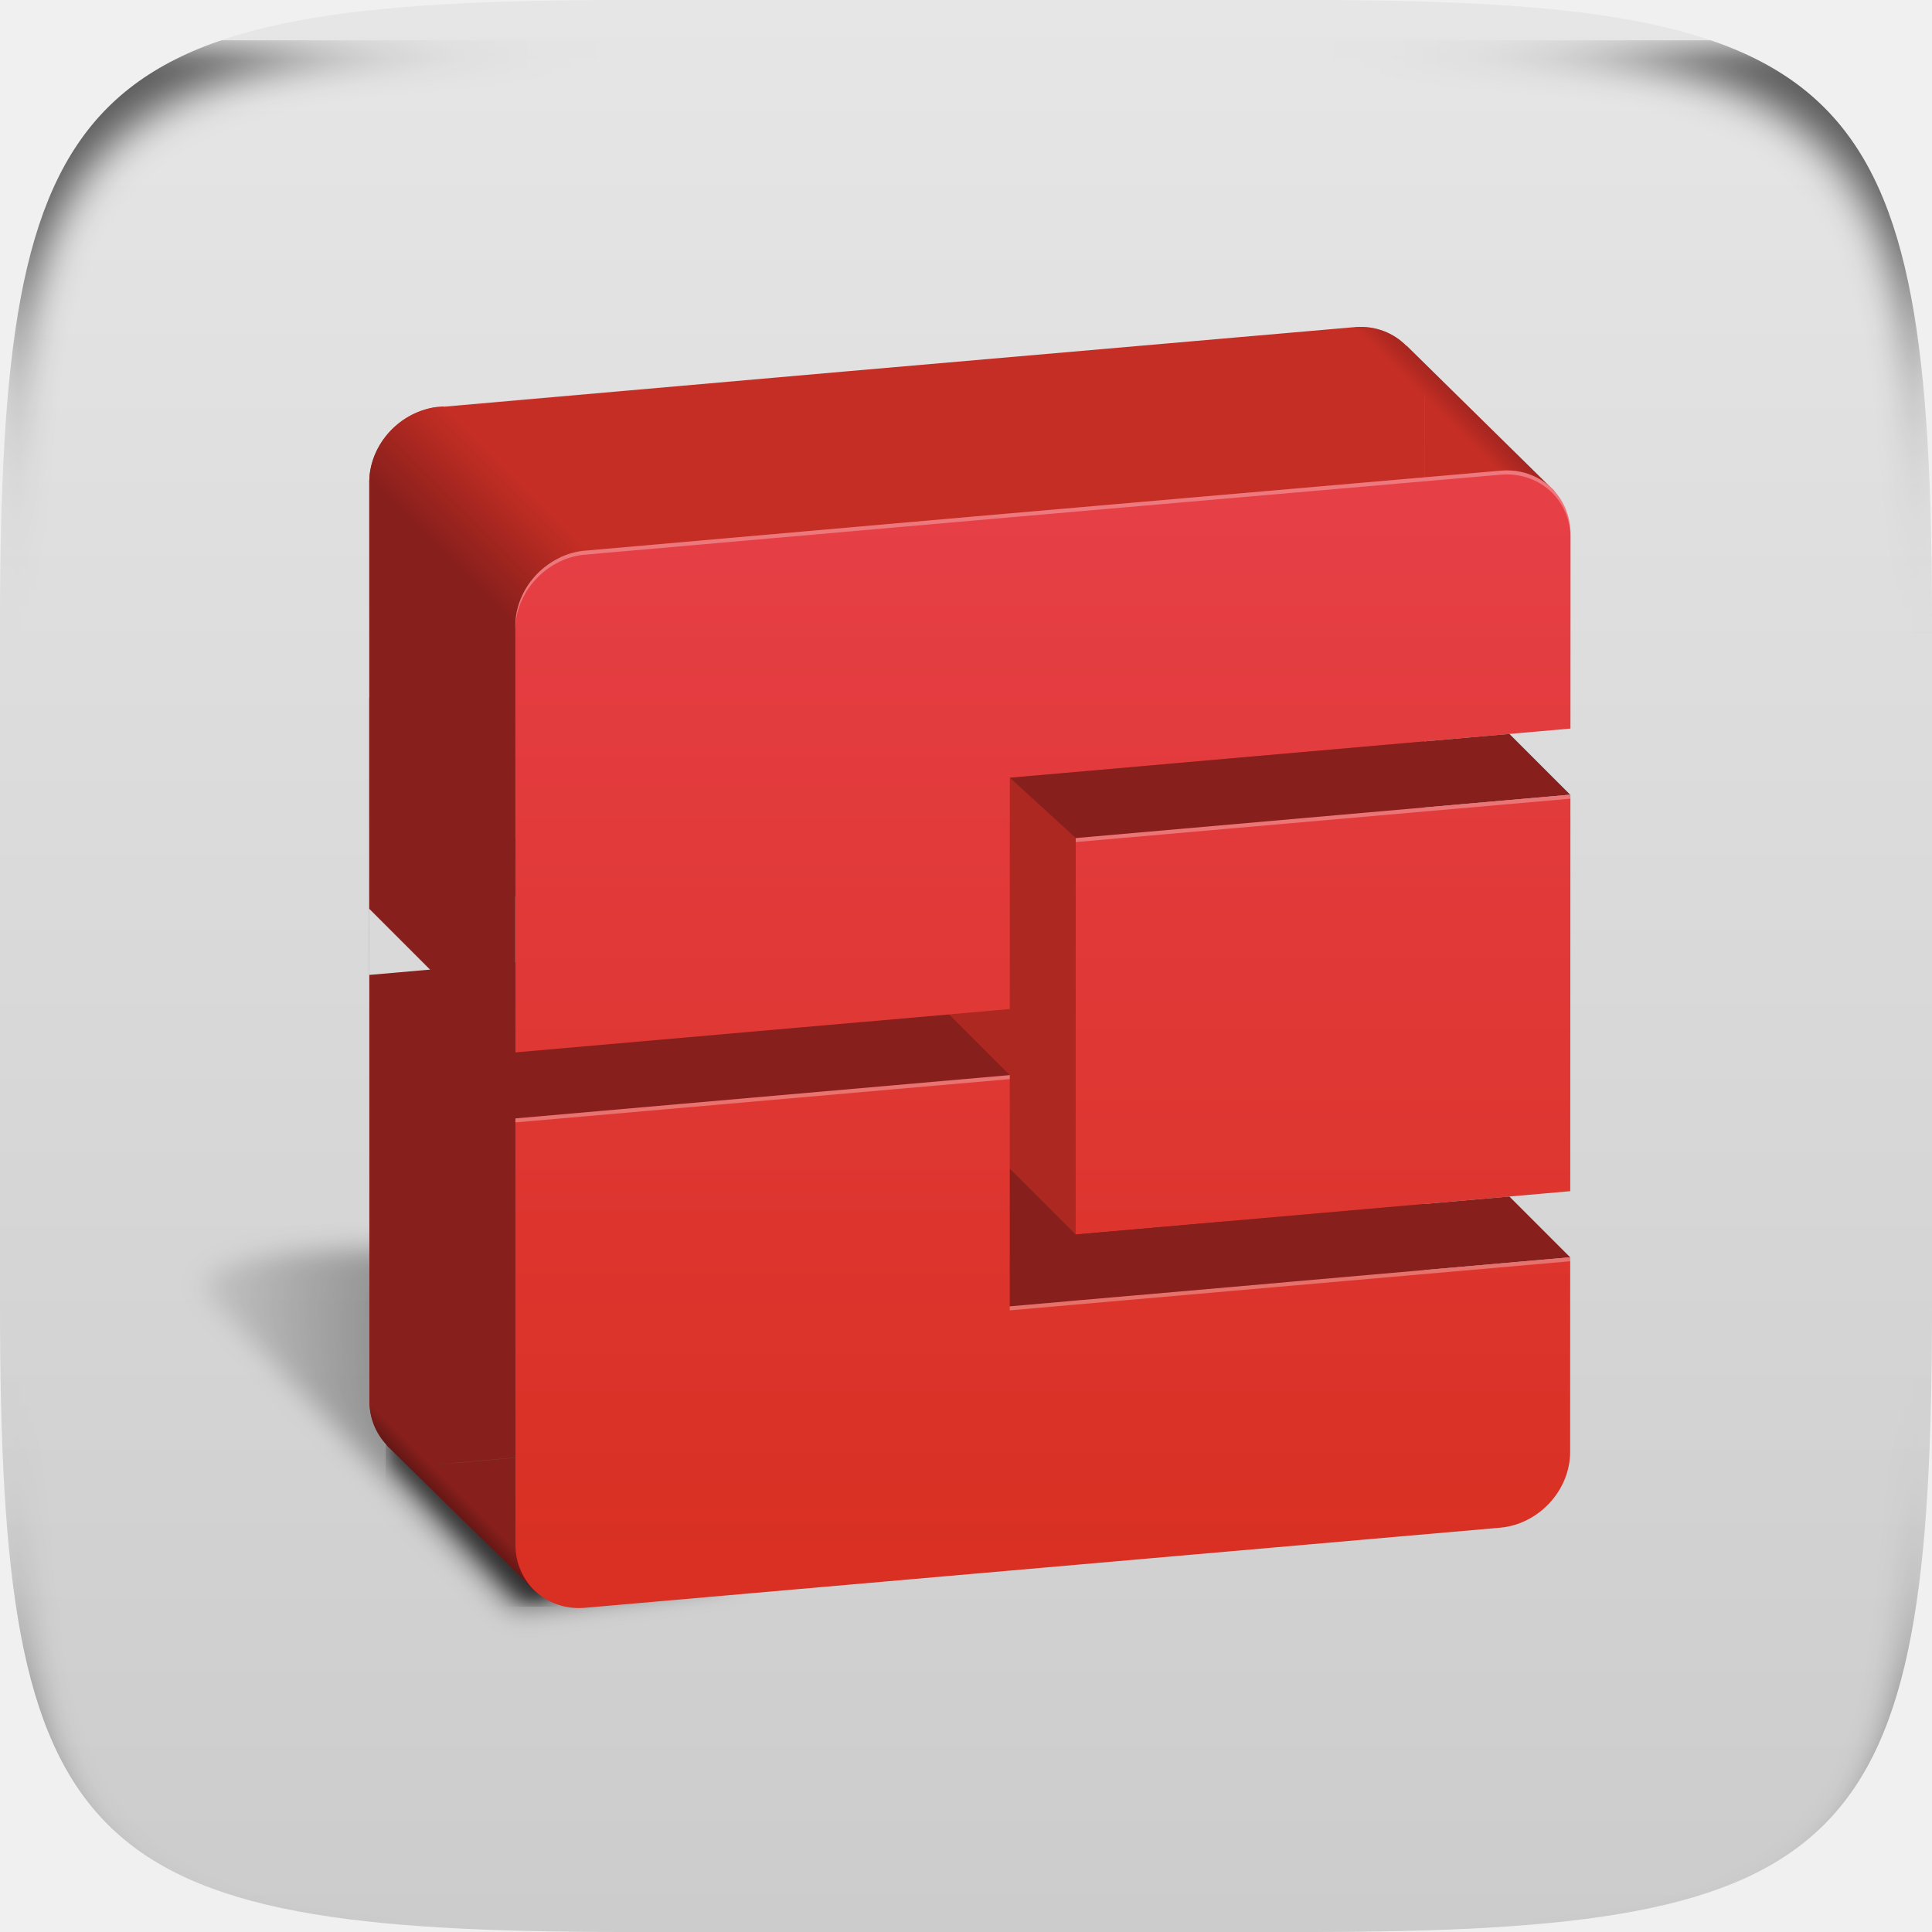
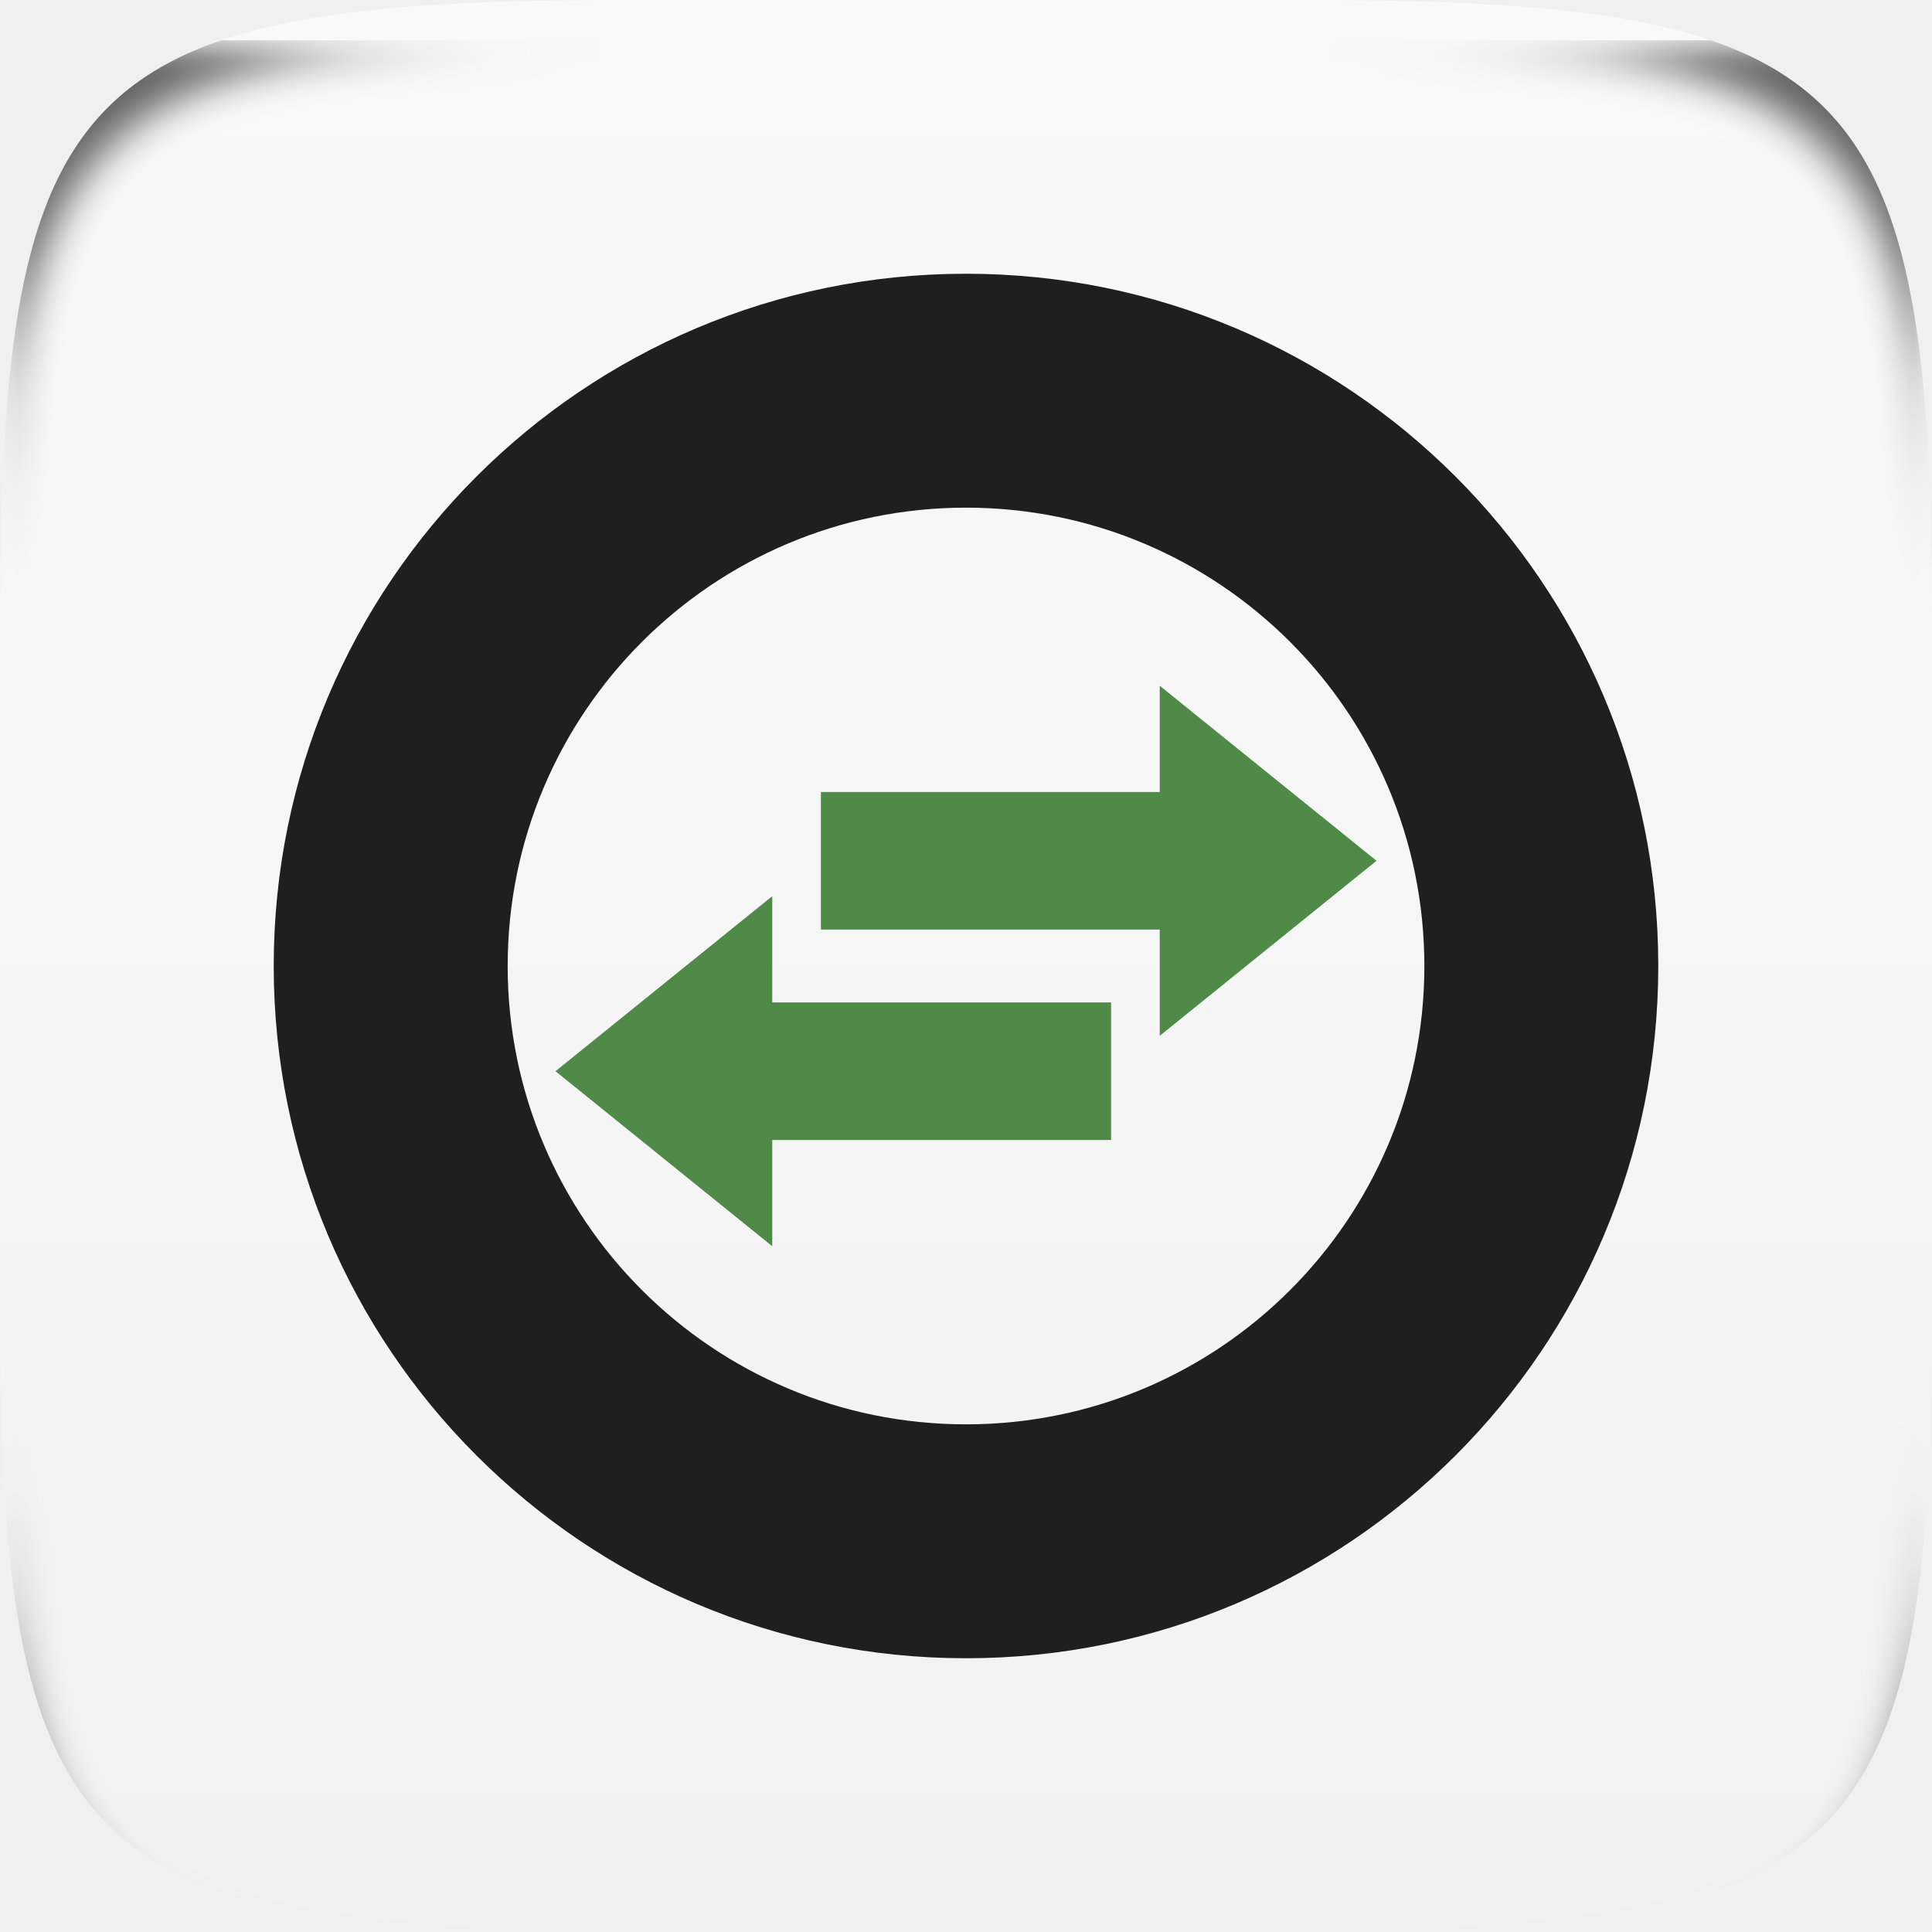
- <svg xmlns="http://www.w3.org/2000/svg" xmlns:xlink="http://www.w3.org/1999/xlink" width="96" height="96" id="svg6517" version="1.1">
+ <svg xmlns="http://www.w3.org/2000/svg" xmlns:xlink="http://www.w3.org/1999/xlink" width="96" height="96" id="svg6517" version="1.1" viewBox="0 0 96 96">
  <defs id="defs6519">
-     <filter id="filter1121" style="color-interpolation-filters:sRGB;">
-       <feFlood id="feFlood1123" result="flood" flood-color="rgb(0,0,0)" flood-opacity="0.6" />
-       <feComposite id="feComposite1125" result="composite1" operator="out" in2="SourceGraphic" in="flood" />
-       <feGaussianBlur id="feGaussianBlur1127" result="blur" stdDeviation="1" in="composite1" />
-       <feOffset id="feOffset1129" result="offset" dy="2" dx="0" />
-       <feComposite id="feComposite1131" result="composite2" operator="atop" in2="SourceGraphic" in="offset" />
+     <linearGradient id="Background">
+       <stop id="stop4178" offset="0" style="stop-color:#22779e;stop-opacity:1" />
+       <stop id="stop4180" offset="1" style="stop-color:#2991c0;stop-opacity:1" />
+     </linearGradient>
+     <filter style="color-interpolation-filters:sRGB" id="filter1121">
+       <feFlood flood-opacity="0.6" flood-color="rgb(0,0,0)" result="flood" id="feFlood1123" />
+       <feComposite in="flood" in2="SourceGraphic" operator="out" result="composite1" id="feComposite1125" />
+       <feGaussianBlur in="composite1" stdDeviation="1" result="blur" id="feGaussianBlur1127" />
+       <feOffset dx="0" dy="2" result="offset" id="feOffset1129" />
+       <feComposite in="offset" in2="SourceGraphic" operator="atop" result="composite2" id="feComposite1131" />
    </filter>
-     <filter id="filter950" style="color-interpolation-filters:sRGB;">
-       <feFlood id="feFlood952" result="flood" flood-color="rgb(0,0,0)" flood-opacity="0.25" />
-       <feComposite id="feComposite954" result="composite1" operator="in" in2="SourceGraphic" in="flood" />
-       <feGaussianBlur id="feGaussianBlur956" result="blur" stdDeviation="1" in="composite1" />
-       <feOffset id="feOffset958" result="offset" dy="1" dx="0" />
-       <feComposite id="feComposite960" result="composite2" operator="over" in2="offset" in="SourceGraphic" />
+     <filter style="color-interpolation-filters:sRGB" id="filter950">
+       <feFlood flood-opacity="0.25" flood-color="rgb(0,0,0)" result="flood" id="feFlood952" />
+       <feComposite in="flood" in2="SourceGraphic" operator="in" result="composite1" id="feComposite954" />
+       <feGaussianBlur in="composite1" stdDeviation="1" result="blur" id="feGaussianBlur956" />
+       <feOffset dx="0" dy="1" result="offset" id="feOffset958" />
+       <feComposite in="SourceGraphic" in2="offset" operator="over" result="composite2" id="feComposite960" />
    </filter>
-     <filter id="filter891">
-       <feGaussianBlur id="feGaussianBlur893" stdDeviation="0.72" />
-     </filter>
-     <filter id="filter3831">
-       <feGaussianBlur stdDeviation="0.863" id="feGaussianBlur3833" />
-     </filter>
-     <filter id="filter3868" x="-0.172" width="1.344" y="-0.164" height="1.329">
-       <feGaussianBlur stdDeviation="0.626" id="feGaussianBlur3870" />
-     </filter>
-     <linearGradient id="linearGradient4328">
-       <stop id="stop4330" offset="0" style="stop-color:#871f1c;stop-opacity:1;" />
-       <stop id="stop4332" offset="1" style="stop-color:#651715;stop-opacity:1" />
-     </linearGradient>
-     <linearGradient id="linearGradient902">
-       <stop id="stop904" offset="0" style="stop-color:#cccccc;stop-opacity:1" />
-       <stop id="stop906" offset="1" style="stop-color:#e6e6e6;stop-opacity:1" />
-     </linearGradient>
-     <linearGradient id="Background">
-       <stop style="stop-color:#22779e;stop-opacity:1" offset="0" id="stop4178" />
-       <stop style="stop-color:#2991c0;stop-opacity:1" offset="1" id="stop4180" />
-     </linearGradient>
-     <clipPath id="clipPath873" clipPathUnits="userSpaceOnUse">
-       <g style="fill:#ff00ff;fill-opacity:1;stroke:none;display:inline" id="g875" transform="matrix(0,-0.6666667,0.6660448,0,-258.2599,677)">
-         <path id="path877" d="m 46.703,898.228 50.595,0 C 138.162,898.228 144,904.065 144,944.926 l 0,50.738 c 0,40.861 -5.838,46.698 -46.703,46.698 l -50.595,0 C 5.838,1042.362 0,1036.525 0,995.664 L 0,944.926 C 0,904.065 5.838,898.228 46.703,898.228 Z" style="fill:#ff00ff;fill-opacity:1;stroke:none;display:inline" />
+     <clipPath clipPathUnits="userSpaceOnUse" id="clipPath873">
+       <g transform="matrix(0,-0.6666667,0.6660448,0,-258.2599,677)" id="g875" style="display:inline;fill:#ff00ff;fill-opacity:1;stroke:none">
+         <path style="display:inline;fill:#ff00ff;fill-opacity:1;stroke:none" d="M 46.703,898.228 H 97.297 C 138.162,898.228 144,904.065 144,944.926 v 50.738 c 0,40.861 -5.838,46.698 -46.703,46.698 H 46.703 C 5.838,1042.362 0,1036.525 0,995.664 v -50.738 c 0,-40.861 5.838,-46.698 46.703,-46.698 z" id="path877" />
      </g>
    </clipPath>
-     <style type="text/css" id="style867">
+     <filter id="filter891">
+       <feGaussianBlur stdDeviation="0.72" id="feGaussianBlur893" />
+     </filter>
+     <style id="style867" type="text/css">
    .fil0 {fill:#1F1A17}
   </style>
-     <linearGradient gradientUnits="userSpaceOnUse" y2="635.291" x2="-220" y1="731.291" x1="-220" id="linearGradient908" xlink:href="#linearGradient902" />
    <clipPath id="clipPath16">
-       <path d="m -9,-9 614,0 0,231 -614,0 0,-231 z" id="path18" />
+       <path id="path18" d="M -9,-9 H 605 V 222 H -9 Z" />
    </clipPath>
    <clipPath id="clipPath116">
-       <path d="m 91.737,146.325 -9.704,-1.577 -8.855,-3.881 -7.521,-4.731 -7.157,-8.733 -4.043,-4.282 -3.909,-1.441 -1.034,2.527 1.808,2.61 0.406,3.68 1.211,-0.049 1.323,-1.207 -0.357,3.749 -1.467,0.984 0.044,1.429 -3.474,-1.966 -3.146,-3.712 -0.656,-3.318 1.345,-2.657 1.255,-4.513 2.552,-1.208 2.685,0.132 2.546,1.479 -1.698,-8.612 1.698,-9.582 -1.869,-4.425 -6.122,-6.596 1.089,-3.941 2.9,-4.567 5.469,-3.849 2.901,-0.397 3.225,-0.109 -2.012,-8.26 7.399,-3.033 9.219,-1.213 3.154,2.062 0.243,5.58 3.518,5.822 0.243,4.609 8.491,-0.607 7.884,0.728 -7.884,-4.731 1.334,-5.701 4.973,-7.763 4.852,-2.062 3.881,1.577 1.577,3.154 8.127,6.186 1.577,-1.334 12.736,-0.485 2.547,2.062 0.243,3.639 -0.849,1.577 -0.607,9.825 -4.245,8.491 0.728,3.76 2.547,-1.334 7.157,-6.672 3.518,-0.242 3.881,1.577 3.882,2.911 1.941,6.308 11.402,-0.728 6.914,2.669 5.58,5.216 4.003,7.521 0.971,8.855 -0.849,10.31 -2.183,9.219 -2.184,2.911 -3.032,0.971 -5.337,-5.822 -4.852,-1.698 -4.245,7.035 -4.245,3.881 -2.305,1.456 -9.219,7.642 -7.399,4.003 -7.399,0.607 -8.612,-1.456 -7.521,-2.79 -5.216,-4.245 -4.124,-4.973 -4.245,-1.213" id="path118" />
+       <path id="path118" d="m 91.737,146.325 -9.704,-1.577 -8.855,-3.881 -7.521,-4.731 -7.157,-8.733 -4.043,-4.282 -3.909,-1.441 -1.034,2.527 1.808,2.61 0.406,3.68 1.211,-0.049 1.323,-1.207 -0.357,3.749 -1.467,0.984 0.044,1.429 -3.474,-1.966 -3.146,-3.712 -0.656,-3.318 1.345,-2.657 1.255,-4.513 2.552,-1.208 2.685,0.132 2.546,1.479 -1.698,-8.612 1.698,-9.582 -1.869,-4.425 -6.122,-6.596 1.089,-3.941 2.9,-4.567 5.469,-3.849 2.901,-0.397 3.225,-0.109 -2.012,-8.26 7.399,-3.033 9.219,-1.213 3.154,2.062 0.243,5.58 3.518,5.822 0.243,4.609 8.491,-0.607 7.884,0.728 -7.884,-4.731 1.334,-5.701 4.973,-7.763 4.852,-2.062 3.881,1.577 1.577,3.154 8.127,6.186 1.577,-1.334 12.736,-0.485 2.547,2.062 0.243,3.639 -0.849,1.577 -0.607,9.825 -4.245,8.491 0.728,3.76 2.547,-1.334 7.157,-6.672 3.518,-0.242 3.881,1.577 3.882,2.911 1.941,6.308 11.402,-0.728 6.914,2.669 5.58,5.216 4.003,7.521 0.971,8.855 -0.849,10.31 -2.183,9.219 -2.184,2.911 -3.032,0.971 -5.337,-5.822 -4.852,-1.698 -4.245,7.035 -4.245,3.881 -2.305,1.456 -9.219,7.642 -7.399,4.003 -7.399,0.607 -8.612,-1.456 -7.521,-2.79 -5.216,-4.245 -4.124,-4.973 -4.245,-1.213" />
    </clipPath>
    <clipPath id="clipPath128">
-       <path d="m 91.737,146.325 -9.704,-1.577 -8.855,-3.881 -7.521,-4.731 -7.157,-8.733 -4.043,-4.282 -3.909,-1.441 -1.034,2.527 1.808,2.61 0.406,3.68 1.211,-0.049 1.323,-1.207 -0.357,3.749 -1.467,0.984 0.044,1.429 -3.474,-1.966 -3.146,-3.712 -0.656,-3.318 1.345,-2.657 1.255,-4.513 2.552,-1.208 2.685,0.132 2.546,1.479 -1.698,-8.612 1.698,-9.582 -1.869,-4.425 -6.122,-6.596 1.089,-3.941 2.9,-4.567 5.469,-3.849 2.901,-0.397 3.225,-0.109 -2.012,-8.26 7.399,-3.033 9.219,-1.213 3.154,2.062 0.243,5.58 3.518,5.822 0.243,4.609 8.491,-0.607 7.884,0.728 -7.884,-4.731 1.334,-5.701 4.973,-7.763 4.852,-2.062 3.881,1.577 1.577,3.154 8.127,6.186 1.577,-1.334 12.736,-0.485 2.547,2.062 0.243,3.639 -0.849,1.577 -0.607,9.825 -4.245,8.491 0.728,3.76 2.547,-1.334 7.157,-6.672 3.518,-0.242 3.881,1.577 3.882,2.911 1.941,6.308 11.402,-0.728 6.914,2.669 5.58,5.216 4.003,7.521 0.971,8.855 -0.849,10.31 -2.183,9.219 -2.184,2.911 -3.032,0.971 -5.337,-5.822 -4.852,-1.698 -4.245,7.035 -4.245,3.881 -2.305,1.456 -9.219,7.642 -7.399,4.003 -7.399,0.607 -8.612,-1.456 -7.521,-2.79 -5.216,-4.245 -4.124,-4.973 -4.245,-1.213" id="path130" />
+       <path id="path130" d="m 91.737,146.325 -9.704,-1.577 -8.855,-3.881 -7.521,-4.731 -7.157,-8.733 -4.043,-4.282 -3.909,-1.441 -1.034,2.527 1.808,2.61 0.406,3.68 1.211,-0.049 1.323,-1.207 -0.357,3.749 -1.467,0.984 0.044,1.429 -3.474,-1.966 -3.146,-3.712 -0.656,-3.318 1.345,-2.657 1.255,-4.513 2.552,-1.208 2.685,0.132 2.546,1.479 -1.698,-8.612 1.698,-9.582 -1.869,-4.425 -6.122,-6.596 1.089,-3.941 2.9,-4.567 5.469,-3.849 2.901,-0.397 3.225,-0.109 -2.012,-8.26 7.399,-3.033 9.219,-1.213 3.154,2.062 0.243,5.58 3.518,5.822 0.243,4.609 8.491,-0.607 7.884,0.728 -7.884,-4.731 1.334,-5.701 4.973,-7.763 4.852,-2.062 3.881,1.577 1.577,3.154 8.127,6.186 1.577,-1.334 12.736,-0.485 2.547,2.062 0.243,3.639 -0.849,1.577 -0.607,9.825 -4.245,8.491 0.728,3.76 2.547,-1.334 7.157,-6.672 3.518,-0.242 3.881,1.577 3.882,2.911 1.941,6.308 11.402,-0.728 6.914,2.669 5.58,5.216 4.003,7.521 0.971,8.855 -0.849,10.31 -2.183,9.219 -2.184,2.911 -3.032,0.971 -5.337,-5.822 -4.852,-1.698 -4.245,7.035 -4.245,3.881 -2.305,1.456 -9.219,7.642 -7.399,4.003 -7.399,0.607 -8.612,-1.456 -7.521,-2.79 -5.216,-4.245 -4.124,-4.973 -4.245,-1.213" />
    </clipPath>
    <linearGradient id="linearGradient3850">
-       <stop style="stop-color:#000000;stop-opacity:1;" offset="0" id="stop3852" />
-       <stop style="stop-color:#000000;stop-opacity:0;" offset="1" id="stop3854" />
+       <stop id="stop3852" offset="0" style="stop-color:#000000;stop-opacity:1;" />
+       <stop id="stop3854" offset="1" style="stop-color:#000000;stop-opacity:0;" />
    </linearGradient>
-     <clipPath id="clipPath3095" clipPathUnits="userSpaceOnUse">
-       <path id="path3097" d="m 976.648,389.551 -842.402,0 0,839.999 842.402,0 0,-839.999" />
+     <clipPath clipPathUnits="userSpaceOnUse" id="clipPath3095">
+       <path d="M 976.648,389.551 H 134.246 V 1229.55 H 976.648 V 389.551" id="path3097" />
    </clipPath>
-     <clipPath id="clipPath3195" clipPathUnits="userSpaceOnUse">
-       <path id="path3197" d="m 611.836,756.738 -106.34,105.207 c -8.473,8.289 -13.617,20.102 -13.598,33.379 L 598.301,790.207 c -0.031,-13.418 5.094,-25.031 13.535,-33.469" />
+     <clipPath clipPathUnits="userSpaceOnUse" id="clipPath3195">
+       <path d="m 611.836,756.738 -106.34,105.207 c -8.473,8.289 -13.617,20.102 -13.598,33.379 L 598.301,790.207 c -0.031,-13.418 5.094,-25.031 13.535,-33.469" id="path3197" />
    </clipPath>
-     <clipPath id="clipPath3235" clipPathUnits="userSpaceOnUse">
-       <path id="path3237" d="m 1095.64,1501.81 c 35.46,-35.07 70.89,-70.11 106.35,-105.17 4.4,-4.38 7.11,-10.53 7.11,-17.55 l -106.37,105.21 c 0,7 -2.71,13.11 -7.09,17.51" />
+     <clipPath clipPathUnits="userSpaceOnUse" id="clipPath3235">
+       <path d="m 1095.64,1501.81 c 35.46,-35.07 70.89,-70.11 106.35,-105.17 4.4,-4.38 7.11,-10.53 7.11,-17.55 l -106.37,105.21 c 0,7 -2.71,13.11 -7.09,17.51" id="path3237" />
    </clipPath>
-     <linearGradient id="linearGradient4389">
-       <stop style="stop-color:#871f1c;stop-opacity:1" offset="0" id="stop4391" />
-       <stop style="stop-color:#c42e24;stop-opacity:1" offset="1" id="stop4393" />
+     <clipPath id="clipPath4591" clipPathUnits="userSpaceOnUse">
+       <path d="m 1106.601,730.437 -0.036,21.648 c -0.01,3.508 -2.868,6.614 -6.404,6.925 l -83.65,7.332 c -3.521,0.308 -6.381,-2.3 -6.367,-5.814 l 0.036,-21.648 20.117,-1.767 -0.011,4.638 c 0,1.839 1.484,3.199 3.326,3.039 l 49.527,-4.34 c 1.843,-0.166 3.342,-1.781 3.354,-3.626 l 0.01,-4.63 20.1,-1.758" style="fill:#ff00ff;fill-opacity:1;fill-rule:nonzero;stroke:none" id="path4593" />
+     </clipPath>
+     <radialGradient gradientUnits="userSpaceOnUse" gradientTransform="matrix(-1.433393,-2.274284,1.173182,-0.7394112,-174.0803,98.37439)" r="20.407" fy="93.399" fx="-26.509" cy="93.399" cx="-26.509" id="radialGradient3856" xlink:href="#linearGradient3850" />
+     <linearGradient gradientTransform="translate(-318.4803,212.3202)" gradientUnits="userSpaceOnUse" y2="993.197" x2="-51.88" y1="593.116" x1="348.201" id="linearGradient3895" xlink:href="#linearGradient3850" />
+     <clipPath id="clipPath3906" clipPathUnits="userSpaceOnUse">
+       <rect transform="scale(1,-1)" style="color:#000000;display:inline;overflow:visible;visibility:visible;opacity:0.8;fill:#ff00ff;stroke:none;stroke-width:4;marker:none;enable-background:accumulate" id="rect3908" width="1019.137" height="1019.137" x="357.982" y="-1725.815" />
+     </clipPath>
+     <linearGradient gradientTransform="translate(0,-1.111e-5)" xlink:href="#linearGradient4439-7" id="linearGradient908-9" x1="-220" y1="731.291" x2="-220" y2="635.291" gradientUnits="userSpaceOnUse" />
+     <linearGradient id="linearGradient4439-7">
+       <stop id="stop4441-6" offset="0" style="stop-color:#f2f2f2;stop-opacity:1" />
+       <stop id="stop4443-2" offset="1" style="stop-color:#f9f9f9;stop-opacity:1" />
    </linearGradient>
-     <clipPath clipPathUnits="userSpaceOnUse" id="clipPath4591">
-       <path id="path4593" style="fill:#ff00ff;fill-opacity:1;fill-rule:nonzero;stroke:none" d="m 1106.601,730.437 -0.036,21.648 c -0.01,3.508 -2.868,6.614 -6.404,6.925 l -83.65,7.332 c -3.521,0.308 -6.381,-2.3 -6.367,-5.814 l 0.036,-21.648 20.117,-1.767 -0.011,4.638 c 0,1.839 1.484,3.199 3.326,3.039 l 49.527,-4.34 c 1.843,-0.166 3.342,-1.781 3.354,-3.626 l 0.01,-4.63 20.1,-1.758" />
-     </clipPath>
-     <radialGradient xlink:href="#linearGradient3850" id="radialGradient3856" cx="-26.509" cy="93.399" fx="-26.509" fy="93.399" r="20.407" gradientTransform="matrix(-1.433393,-2.274284,1.173182,-0.7394112,-174.0803,98.37439)" gradientUnits="userSpaceOnUse" />
-     <filter id="filter3885">
-       <feGaussianBlur stdDeviation="5.744" id="feGaussianBlur3887" />
+     <filter style="color-interpolation-filters:sRGB" id="filter1121-2">
+       <feFlood flood-opacity="0.6" flood-color="rgb(0,0,0)" result="flood" id="feFlood1123-6" />
+       <feComposite in="flood" in2="SourceGraphic" operator="out" result="composite1" id="feComposite1125-4" />
+       <feGaussianBlur in="composite1" stdDeviation="1" result="blur" id="feGaussianBlur1127-0" />
+       <feOffset dx="0" dy="2" result="offset" id="feOffset1129-2" />
+       <feComposite in="offset" in2="SourceGraphic" operator="atop" result="composite2" id="feComposite1131-1" />
    </filter>
-     <linearGradient xlink:href="#linearGradient3850" id="linearGradient3895" x1="348.201" y1="593.116" x2="-51.88" y2="993.197" gradientUnits="userSpaceOnUse" gradientTransform="translate(-318.4803,212.3202)" />
-     <radialGradient xlink:href="#linearGradient3850" id="radialGradient3902" gradientUnits="userSpaceOnUse" gradientTransform="matrix(-1.433393,-2.274284,1.173182,-0.7394112,-174.0803,98.37439)" cx="-26.509" cy="93.399" fx="-26.509" fy="93.399" r="20.407" />
-     <linearGradient xlink:href="#linearGradient3850" id="linearGradient3904" gradientUnits="userSpaceOnUse" gradientTransform="translate(-318.4803,212.3202)" x1="348.201" y1="593.116" x2="-51.88" y2="993.197" />
-     <linearGradient gradientUnits="userSpaceOnUse" y2="23.384" x2="25.218" y1="27.096" x1="21.506" id="linearGradient4318" xlink:href="#linearGradient4389" />
-     <linearGradient gradientUnits="userSpaceOnUse" y2="20.884" x2="71.96" y1="20.042" x1="72.803" id="linearGradient4326" xlink:href="#linearGradient4389" />
-     <linearGradient gradientUnits="userSpaceOnUse" y2="74.247" x2="21.692" y1="73.644" x1="22.295" id="linearGradient4334" xlink:href="#linearGradient4328" />
-     <linearGradient gradientUnits="userSpaceOnUse" y2="24.881" x2="57.451" y1="77.405" x1="57.451" id="linearGradient4319" xlink:href="#linearGradient4552" />
-     <linearGradient id="linearGradient4552">
-       <stop id="stop4554" offset="0" style="stop-color:#d93023;stop-opacity:1" />
-       <stop id="stop4556" offset="1" style="stop-color:#e63f46;stop-opacity:1" />
-     </linearGradient>
  </defs>
-   <g style="display:inline" transform="translate(268,-635.2908)" id="layer1">
-     <path id="path6455" d="m -268,700.156 0,-33.73 c 0,-27.243 3.888,-31.135 31.103,-31.135 l 33.794,0 c 27.215,0 31.103,3.892 31.103,31.135 l 0,33.73 c 0,27.243 -3.888,31.135 -31.103,31.135 l -33.794,0 C -264.112,731.291 -268,727.399 -268,700.156 Z" style="fill:url(#linearGradient908);fill-opacity:1;stroke:none;display:inline;filter:url(#filter1121)" />
-     <g id="g4336">
-       <g transform="matrix(0.06790711,0,0,-0.06790711,-239.0411,765.6862)" id="g3897" xml:space="default">
-         <path style="opacity:0.7;color:#000000;fill:url(#radialGradient3902);fill-opacity:1;stroke:none;stroke-width:2;marker:none;visibility:visible;display:inline;overflow:visible;filter:url(#filter3831);enable-background:accumulate" d="m -48.094,67.812 c -0.874,-0.003 -2.09,0.02 -3.406,0.094 -2.633,0.148 -5.7,0.472 -7.781,1.531 a 1,1 0 0 0 -0.25,1.594 L -38.812,92.375 a 1,1 0 0 0 0.844,0.312 L -24,90.562 a 1,1 0 0 0 0.531,-1.719 L -46.062,68.125 a 1,1 0 0 0 -0.625,-0.281 c 0,0 -0.532,-0.028 -1.406,-0.031 z" transform="matrix(10.61601,0,0,-10.61601,357.9817,1725.815)" id="path3821" xml:space="default" />
-         <path style="opacity:0.6;color:#000000;fill:none;stroke:#000000;stroke-width:2.774;stroke-linecap:round;marker:none;visibility:visible;display:inline;overflow:visible;filter:url(#filter3868);enable-background:accumulate" d="m -15.783,81.725 8.746,9.148" id="path3858" transform="matrix(10.61601,0,0,-10.61601,39.50133,1725.815)" xml:space="default" />
-         <path style="font-style:normal;font-variant:normal;font-weight:normal;font-stretch:normal;text-indent:0;text-align:start;text-decoration:none;line-height:normal;letter-spacing:normal;word-spacing:normal;text-transform:none;direction:ltr;block-progression:tb;writing-mode:lr-tb;text-anchor:start;baseline-shift:baseline;opacity:0.3;color:#000000;fill:url(#linearGradient3904);fill-opacity:1;stroke:none;stroke-width:2;marker:none;visibility:visible;display:inline;overflow:visible;filter:url(#filter3885);enable-background:accumulate;font-family:Sans;-inkscape-font-specification:Sans" d="m -95.189,981.036 a 10.617,10.617 0 0 1 -0.995,-0.332 l -42.796,-5.308 a 10.617,10.617 0 0 1 -6.303,-17.915 L -4.29,812.506 a 10.617,10.617 0 0 1 8.957,-3.317 l 49.099,7.63 a 10.617,10.617 0 0 1 5.972,17.915 L -87.559,978.05 a 10.617,10.617 0 0 1 -7.63,2.986 z" id="path3874" xml:space="default" />
-       </g>
-       <path style="opacity:1;color:#000000;fill:#871f1c;fill-opacity:1;fill-rule:nonzero;stroke:none;stroke-width:0.1;marker:none;visibility:visible;display:inline;overflow:visible;enable-background:accumulate" d="M 20.697 20.516 C 19.337 21.102 18.349 22.456 18.346 23.971 L 18.354 69.602 C 18.35 70.477 18.685 71.239 19.223 71.803 L 19.213 71.812 L 19.357 71.955 C 19.361 71.958 19.364 71.96 19.367 71.963 L 26.66 79.127 L 33.486 71.742 L 21.816 72.764 C 21.793 72.766 21.771 72.762 21.748 72.764 L 45.264 70.707 L 67.281 68.777 C 67.744 68.737 68.184 68.603 68.588 68.404 L 56.752 56.568 L 46.193 57.494 L 44.555 57.639 L 42.918 57.781 L 42.92 46.291 L 42.918 46.291 L 18.354 48.443 L 18.354 45.162 L 42.92 43.008 L 42.92 42.738 L 20.697 20.516 z M 46.195 46.012 L 46.193 54.211 L 53.734 53.551 L 46.195 46.012 z " transform="translate(-268,635.2908)" id="path4308" />
-       <path style="opacity:1;color:#000000;fill:#c42e24;fill-opacity:1;fill-rule:nonzero;stroke:none;stroke-width:0.1;marker:none;visibility:visible;display:inline;overflow:visible;enable-background:accumulate" d="M 67.32 16.254 L 21.822 20.213 C 21.426 20.248 21.052 20.363 20.697 20.516 L 42.92 42.738 L 42.922 31.516 L 44.561 31.371 L 46.199 31.229 L 70.779 29.072 L 70.783 19.404 C 70.783 19.411 70.785 19.417 70.785 19.424 L 70.779 31.383 L 77.232 24.398 L 69.893 17.18 L 69.885 17.189 C 69.252 16.543 68.343 16.171 67.32 16.254 z M 42.174 18.443 L 21.674 20.244 C 21.725 20.237 21.774 20.22 21.826 20.215 L 42.174 18.443 z M 70.775 32.355 L 46.197 34.512 L 46.195 46.012 L 53.734 53.551 L 70.766 52.059 L 70.775 32.355 z M 70.764 55.342 L 56.752 56.568 L 68.588 68.404 C 69.859 67.778 70.757 66.462 70.76 65.016 L 70.764 55.342 z " transform="translate(-268,635.2908)" id="path4233" />
-       <rect xml:space="default" y="648.491" x="-258.707" height="69.207" width="69.207" id="rect3585-3" style="opacity:0.8;color:#000000;fill:none;stroke:none;stroke-width:4;marker:none;visibility:visible;display:inline;overflow:visible;enable-background:accumulate" />
-       <path style="font-style:normal;font-variant:normal;font-weight:normal;font-stretch:normal;text-indent:0;text-align:start;text-decoration:none;line-height:normal;letter-spacing:normal;word-spacing:normal;text-transform:none;direction:ltr;block-progression:tb;writing-mode:lr-tb;text-anchor:start;baseline-shift:baseline;opacity:1;color:#000000;color-interpolation:sRGB;color-interpolation-filters:sRGB;fill:url(#linearGradient4318);fill-opacity:1;fill-rule:nonzero;stroke:none;stroke-width:5.25;marker:none;visibility:visible;display:inline;overflow:visible;enable-background:accumulate;clip-rule:nonzero;color-rendering:auto;image-rendering:auto;shape-rendering:auto;text-rendering:auto;font-family:sans-serif;-inkscape-font-specification:sans-serif" d="M 22.029 20.195 L 21.822 20.213 C 19.92 20.382 18.371 22.043 18.35 23.939 L 24.662 30.252 L 25.605 31.195 L 25.605 31.104 C 25.609 29.194 27.169 27.515 29.082 27.346 L 29.172 27.338 L 28.373 26.539 L 22.029 20.195 z " transform="translate(-268,635.2908)" id="path4256" />
-       <path style="font-style:normal;font-variant:normal;font-weight:normal;font-stretch:normal;text-indent:0;text-align:start;text-decoration:none;line-height:normal;letter-spacing:normal;word-spacing:normal;text-transform:none;direction:ltr;block-progression:tb;writing-mode:lr-tb;text-anchor:start;baseline-shift:baseline;opacity:0.536;color:#000000;color-interpolation:sRGB;color-interpolation-filters:sRGB;fill:url(#linearGradient4326);fill-opacity:1;fill-rule:nonzero;stroke:none;stroke-width:2.4;marker:none;visibility:visible;display:inline;overflow:visible;enable-background:accumulate;clip-rule:nonzero;color-rendering:auto;image-rendering:auto;shape-rendering:auto;text-rendering:auto;font-family:sans-serif;-inkscape-font-specification:sans-serif;stroke-miterlimit:4;stroke-dasharray:none" d="M 67.33 16.254 L 68.031 16.955 L 74.473 23.396 L 74.58 23.387 C 75.532 23.31 76.391 23.621 77.016 24.186 L 69.893 17.18 L 69.885 17.189 C 69.254 16.545 68.348 16.175 67.33 16.254 z M 77.055 24.223 C 77.116 24.28 77.165 24.348 77.221 24.41 L 77.232 24.398 L 77.055 24.223 z " transform="translate(-268,635.2908)" id="path4272" />
-       <path style="font-style:normal;font-variant:normal;font-weight:normal;font-stretch:normal;text-indent:0;text-align:start;text-decoration:none;line-height:normal;letter-spacing:normal;word-spacing:normal;text-transform:none;direction:ltr;block-progression:tb;writing-mode:lr-tb;text-anchor:start;baseline-shift:baseline;opacity:1;color:#000000;color-interpolation:sRGB;color-interpolation-filters:sRGB;fill:url(#linearGradient4334);fill-opacity:1;fill-rule:nonzero;stroke:none;stroke-width:1.7;marker:none;visibility:visible;display:inline;overflow:visible;enable-background:accumulate;clip-rule:nonzero;color-rendering:auto;image-rendering:auto;shape-rendering:auto;text-rendering:auto;font-family:sans-serif;-inkscape-font-specification:sans-serif;stroke-miterlimit:4;stroke-dasharray:none" d="M 18.363 69.713 C 18.388 70.54 18.709 71.264 19.223 71.803 L 19.213 71.812 L 19.357 71.955 C 19.361 71.958 19.364 71.96 19.367 71.963 L 26.6 79.068 C 26.045 78.55 25.698 77.821 25.639 76.988 L 18.951 70.299 L 18.363 69.713 z M 26.637 79.104 L 26.66 79.127 L 26.664 79.123 C 26.656 79.116 26.645 79.111 26.637 79.104 z " transform="translate(-268,635.2908)" id="path4290" />
-       <path style="color:#000000;fill:#ac2820;fill-opacity:1;fill-rule:nonzero;stroke:none;stroke-width:2;marker:none;visibility:visible;display:inline;overflow:visible;enable-background:accumulate" d="m -214.551,696.633 -10.564,-10.564 7.292,-12.132 3.275,2.996 3.885,11.592 -3.889,8.107 z" id="path4464" xml:space="default" />
-       <path style="color:#000000;fill:#871f1c;fill-opacity:1;fill-rule:nonzero;stroke:none;stroke-width:2;marker:none;visibility:visible;display:inline;overflow:visible;enable-background:accumulate" d="m -217.826,688.713 -3.018,-3.018 -21.546,1.889 0,3.281 17.309,2.207 z" id="path4462" />
-       <path style="fill:url(#linearGradient4319);fill-opacity:1;fill-rule:nonzero;stroke:none;display:inline" d="M 74.58 23.387 L 49.43 25.574 L 48.289 25.674 L 28.93 27.375 C 27.088 27.619 25.609 29.246 25.605 31.104 L 25.609 52.293 L 50.176 50.139 L 50.178 38.646 L 51.816 38.502 L 53.455 38.359 L 78.035 36.203 L 78.039 26.535 C 78.031 24.631 76.49 23.232 74.58 23.387 z M 78.033 39.486 L 53.453 41.643 L 53.449 61.342 L 78.025 59.189 L 78.033 39.486 z M 50.174 53.422 L 25.609 55.574 L 25.613 76.734 C 25.605 78.624 27.129 80.027 29.014 79.895 L 69.273 76.371 L 74.416 75.922 L 74.541 75.91 C 76.462 75.741 78.016 74.054 78.02 72.148 L 78.023 62.473 L 53.449 64.625 L 51.811 64.77 L 50.174 64.912 L 50.176 53.422 L 50.174 53.422 z " transform="translate(-268,635.2908)" id="path4633-5" />
-       <path style="opacity:1;color:#000000;fill:#871f1c;fill-opacity:1;fill-rule:nonzero;stroke:none;stroke-width:2;marker:none;visibility:visible;display:inline;overflow:visible;enable-background:accumulate" d="m -249.651,680.449 7.256,7.256 0.002,-10.716 -7.258,-7.02 z" id="path4460" xml:space="default" />
-       <path style="color:#000000;fill:#871f1c;fill-opacity:1;fill-rule:nonzero;stroke:none;stroke-width:2;marker:none;visibility:visible;display:inline;overflow:visible;enable-background:accumulate" d="m -214.551,696.632 21.552,-1.887 3.019,3.019 -21.552,1.888 -3.019,-3.019 z" id="path4466" xml:space="default" />
-       <path xml:space="default" id="path4468" d="m -217.822,673.937 24.824,-2.178 3.019,3.019 -24.567,2.155 z" style="color:#000000;fill:#871f1c;fill-opacity:1;fill-rule:nonzero;stroke:none;stroke-width:2;marker:none;visibility:visible;display:inline;overflow:visible;enable-background:accumulate" />
-       <path style="fill:#ffffff;fill-opacity:1;fill-rule:nonzero;stroke:none;display:inline;opacity:0.3" d="M 74.58 23.387 L 49.43 25.574 L 48.289 25.674 L 28.93 27.375 C 27.088 27.619 25.609 29.246 25.605 31.104 L 25.605 31.303 C 25.609 29.445 27.088 27.818 28.93 27.574 L 48.289 25.873 L 49.43 25.773 L 74.58 23.586 C 76.49 23.432 78.031 24.83 78.039 26.734 L 78.039 26.535 C 78.031 24.631 76.49 23.232 74.58 23.387 z M 78.033 39.486 L 53.453 41.643 L 53.453 41.842 L 78.033 39.686 L 78.033 39.486 z M 50.174 53.422 L 25.609 55.574 L 25.609 55.773 L 50.174 53.621 L 50.176 53.621 L 50.176 53.422 L 50.174 53.422 z M 78.023 62.473 L 53.449 64.625 L 51.811 64.77 L 50.174 64.912 L 50.174 65.111 L 51.811 64.969 L 53.449 64.824 L 78.023 62.672 L 78.023 62.473 z " transform="translate(-268,635.2908)" id="path4470" />
-     </g>
+   <g id="layer1" transform="translate(268,-635.2908)" style="display:inline">
+     <path style="display:inline;fill:url(#linearGradient908-9);fill-opacity:1;stroke:none;filter:url(#filter1121-2)" d="m -268,700.156 v -33.73 c 0,-27.243 3.888,-31.135 31.103,-31.135 h 33.794 c 27.215,0 31.103,3.892 31.103,31.135 v 33.73 c 0,27.243 -3.888,31.135 -31.103,31.135 h -33.794 c -27.215,0 -31.103,-3.892 -31.103,-31.135 z" id="path6455-8" />
  </g>
-   <g style="display:inline" id="layer3" />
-   <g style="display:none" id="layer2">
-     <g clip-path="none" id="g4394" transform="translate(-340,-581)" style="display:inline">
+   <g id="layer4" />
+   <g id="layer3" style="display:inline">
+     <path style="color:#000000;display:inline;overflow:visible;visibility:visible;opacity:1;fill:#201f1f;fill-opacity:1;fill-rule:nonzero;stroke:none;stroke-width:3;stroke-linecap:butt;stroke-linejoin:miter;stroke-miterlimit:4;stroke-dasharray:none;stroke-dashoffset:0;stroke-opacity:1;marker:none;enable-background:accumulate" d="M 48.001,13.602 A 34.399,34.399 0 0 0 13.601,48 34.399,34.399 0 0 0 48.001,82.398 34.399,34.399 0 0 0 82.399,48 34.399,34.399 0 0 0 48.001,13.602 Z m 0,11.623 A 22.776,22.776 0 0 1 70.776,48 22.776,22.776 0 0 1 48.001,70.775 22.776,22.776 0 0 1 25.226,48 22.776,22.776 0 0 1 48.001,25.225 Z" id="path4319" />
+     <path style="color:#000000;display:inline;overflow:visible;visibility:visible;opacity:1;fill:#4f8a49;fill-opacity:1;fill-rule:nonzero;stroke:none;stroke-width:3;stroke-linecap:butt;stroke-linejoin:miter;stroke-miterlimit:4;stroke-dasharray:none;stroke-dashoffset:0;stroke-opacity:1;marker:none;enable-background:accumulate" d="m 57.627,34.075 v 5.279 H 40.791 v 6.836 h 16.836 v 5.279 L 68.398,42.772 Z M 38.373,44.53 27.602,53.228 38.373,61.925 V 56.646 H 55.209 V 49.81 H 38.373 Z" id="rect4326" />
+   </g>
+   <g id="layer2" style="display:none">
+     <g style="display:inline" transform="translate(-340,-581)" id="g4394" clip-path="none">
      <g id="g855">
-         <g style="opacity:0.6;filter:url(#filter891)" clip-path="url(#clipPath873)" id="g870">
-           <path style="color:#000000;fill:#000000;fill-opacity:1;fill-rule:nonzero;stroke:none;stroke-width:4;marker:none;visibility:visible;display:inline;overflow:visible;enable-background:accumulate" id="path844" d="m 264,552.362 c 0,6.627 -5.373,12 -12,12 -6.627,0 -12,-5.373 -12,-12 0,-6.627 5.373,-12 12,-12 6.627,0 12,5.373 12,12 z" transform="matrix(1.499999,0,0,1.499999,-29.99979,-237.5428)" />
+         <g id="g870" clip-path="url(#clipPath873)" style="opacity:0.6;filter:url(#filter891)">
+           <circle transform="matrix(1.499999,0,0,1.499999,-29.99979,-237.5428)" id="path844" style="color:#000000;display:inline;overflow:visible;visibility:visible;fill:#000000;fill-opacity:1;fill-rule:nonzero;stroke:none;stroke-width:4;marker:none;enable-background:accumulate" cx="252" cy="552.362" r="12" />
        </g>
        <g id="g862">
-           <path transform="matrix(1.499999,0,0,1.499999,-29.99979,-238.5428)" d="m 264,552.362 c 0,6.627 -5.373,12 -12,12 -6.627,0 -12,-5.373 -12,-12 0,-6.627 5.373,-12 12,-12 6.627,0 12,5.373 12,12 z" id="path4398" style="color:#000000;fill:#f5f5f5;fill-opacity:1;fill-rule:nonzero;stroke:none;stroke-width:4;marker:none;visibility:visible;display:inline;overflow:visible;enable-background:accumulate" />
-           <path style="color:#000000;fill:#dd4814;fill-opacity:1;fill-rule:nonzero;stroke:none;stroke-width:4;marker:none;visibility:visible;display:inline;overflow:visible;enable-background:accumulate" id="path4400" d="m 264,552.362 c 0,6.627 -5.373,12 -12,12 -6.627,0 -12,-5.373 -12,-12 0,-6.627 5.373,-12 12,-12 6.627,0 12,5.373 12,12 z" transform="matrix(1.25,0,0,1.25,33,-100.4527)" />
-           <path transform="matrix(1.511423,-0.1636638,0.1636638,1.511423,-755.3735,-191.9365)" d="m 669.817,595.777 c -0.391,0.226 -3.626,-1.903 -4.076,-1.951 -0.449,-0.047 -4.057,1.363 -4.392,1.061 -0.336,-0.302 0.69,-4.037 0.596,-4.479 -0.094,-0.442 -2.55,-3.437 -2.366,-3.85 0.184,-0.413 4.053,-0.592 4.444,-0.818 0.391,-0.226 2.481,-3.487 2.93,-3.44 0.449,0.047 1.815,3.671 2.151,3.974 0.336,0.302 4.083,1.282 4.177,1.724 0.094,0.442 -2.931,2.861 -3.115,3.274 -0.184,0.413 0.043,4.279 -0.349,4.505 z" id="path4459" style="color:#000000;fill:#f5f5f5;fill-opacity:1;fill-rule:nonzero;stroke:none;stroke-width:3;marker:none;visibility:visible;display:inline;overflow:visible;enable-background:accumulate" />
+           <circle style="color:#000000;display:inline;overflow:visible;visibility:visible;fill:#f5f5f5;fill-opacity:1;fill-rule:nonzero;stroke:none;stroke-width:4;marker:none;enable-background:accumulate" id="path4398" transform="matrix(1.499999,0,0,1.499999,-29.99979,-238.5428)" cx="252" cy="552.362" r="12" />
+           <circle transform="matrix(1.25,0,0,1.25,33,-100.4527)" id="path4400" style="color:#000000;display:inline;overflow:visible;visibility:visible;fill:#dd4814;fill-opacity:1;fill-rule:nonzero;stroke:none;stroke-width:4;marker:none;enable-background:accumulate" cx="252" cy="552.362" r="12" />
+           <path style="color:#000000;display:inline;overflow:visible;visibility:visible;fill:#f5f5f5;fill-opacity:1;fill-rule:nonzero;stroke:none;stroke-width:3;marker:none;enable-background:accumulate" id="path4459" d="m 669.817,595.777 c -0.391,0.226 -3.626,-1.903 -4.076,-1.951 -0.449,-0.047 -4.057,1.363 -4.392,1.061 -0.336,-0.302 0.69,-4.037 0.596,-4.479 -0.094,-0.442 -2.55,-3.437 -2.366,-3.85 0.184,-0.413 4.053,-0.592 4.444,-0.818 0.391,-0.226 2.481,-3.487 2.93,-3.44 0.449,0.047 1.815,3.671 2.151,3.974 0.336,0.302 4.083,1.282 4.177,1.724 0.094,0.442 -2.931,2.861 -3.115,3.274 -0.184,0.413 0.043,4.279 -0.349,4.505 z" transform="matrix(1.511423,-0.1636638,0.1636638,1.511423,-755.3735,-191.9365)" />
        </g>
      </g>
    </g>
  </g>
</svg>
